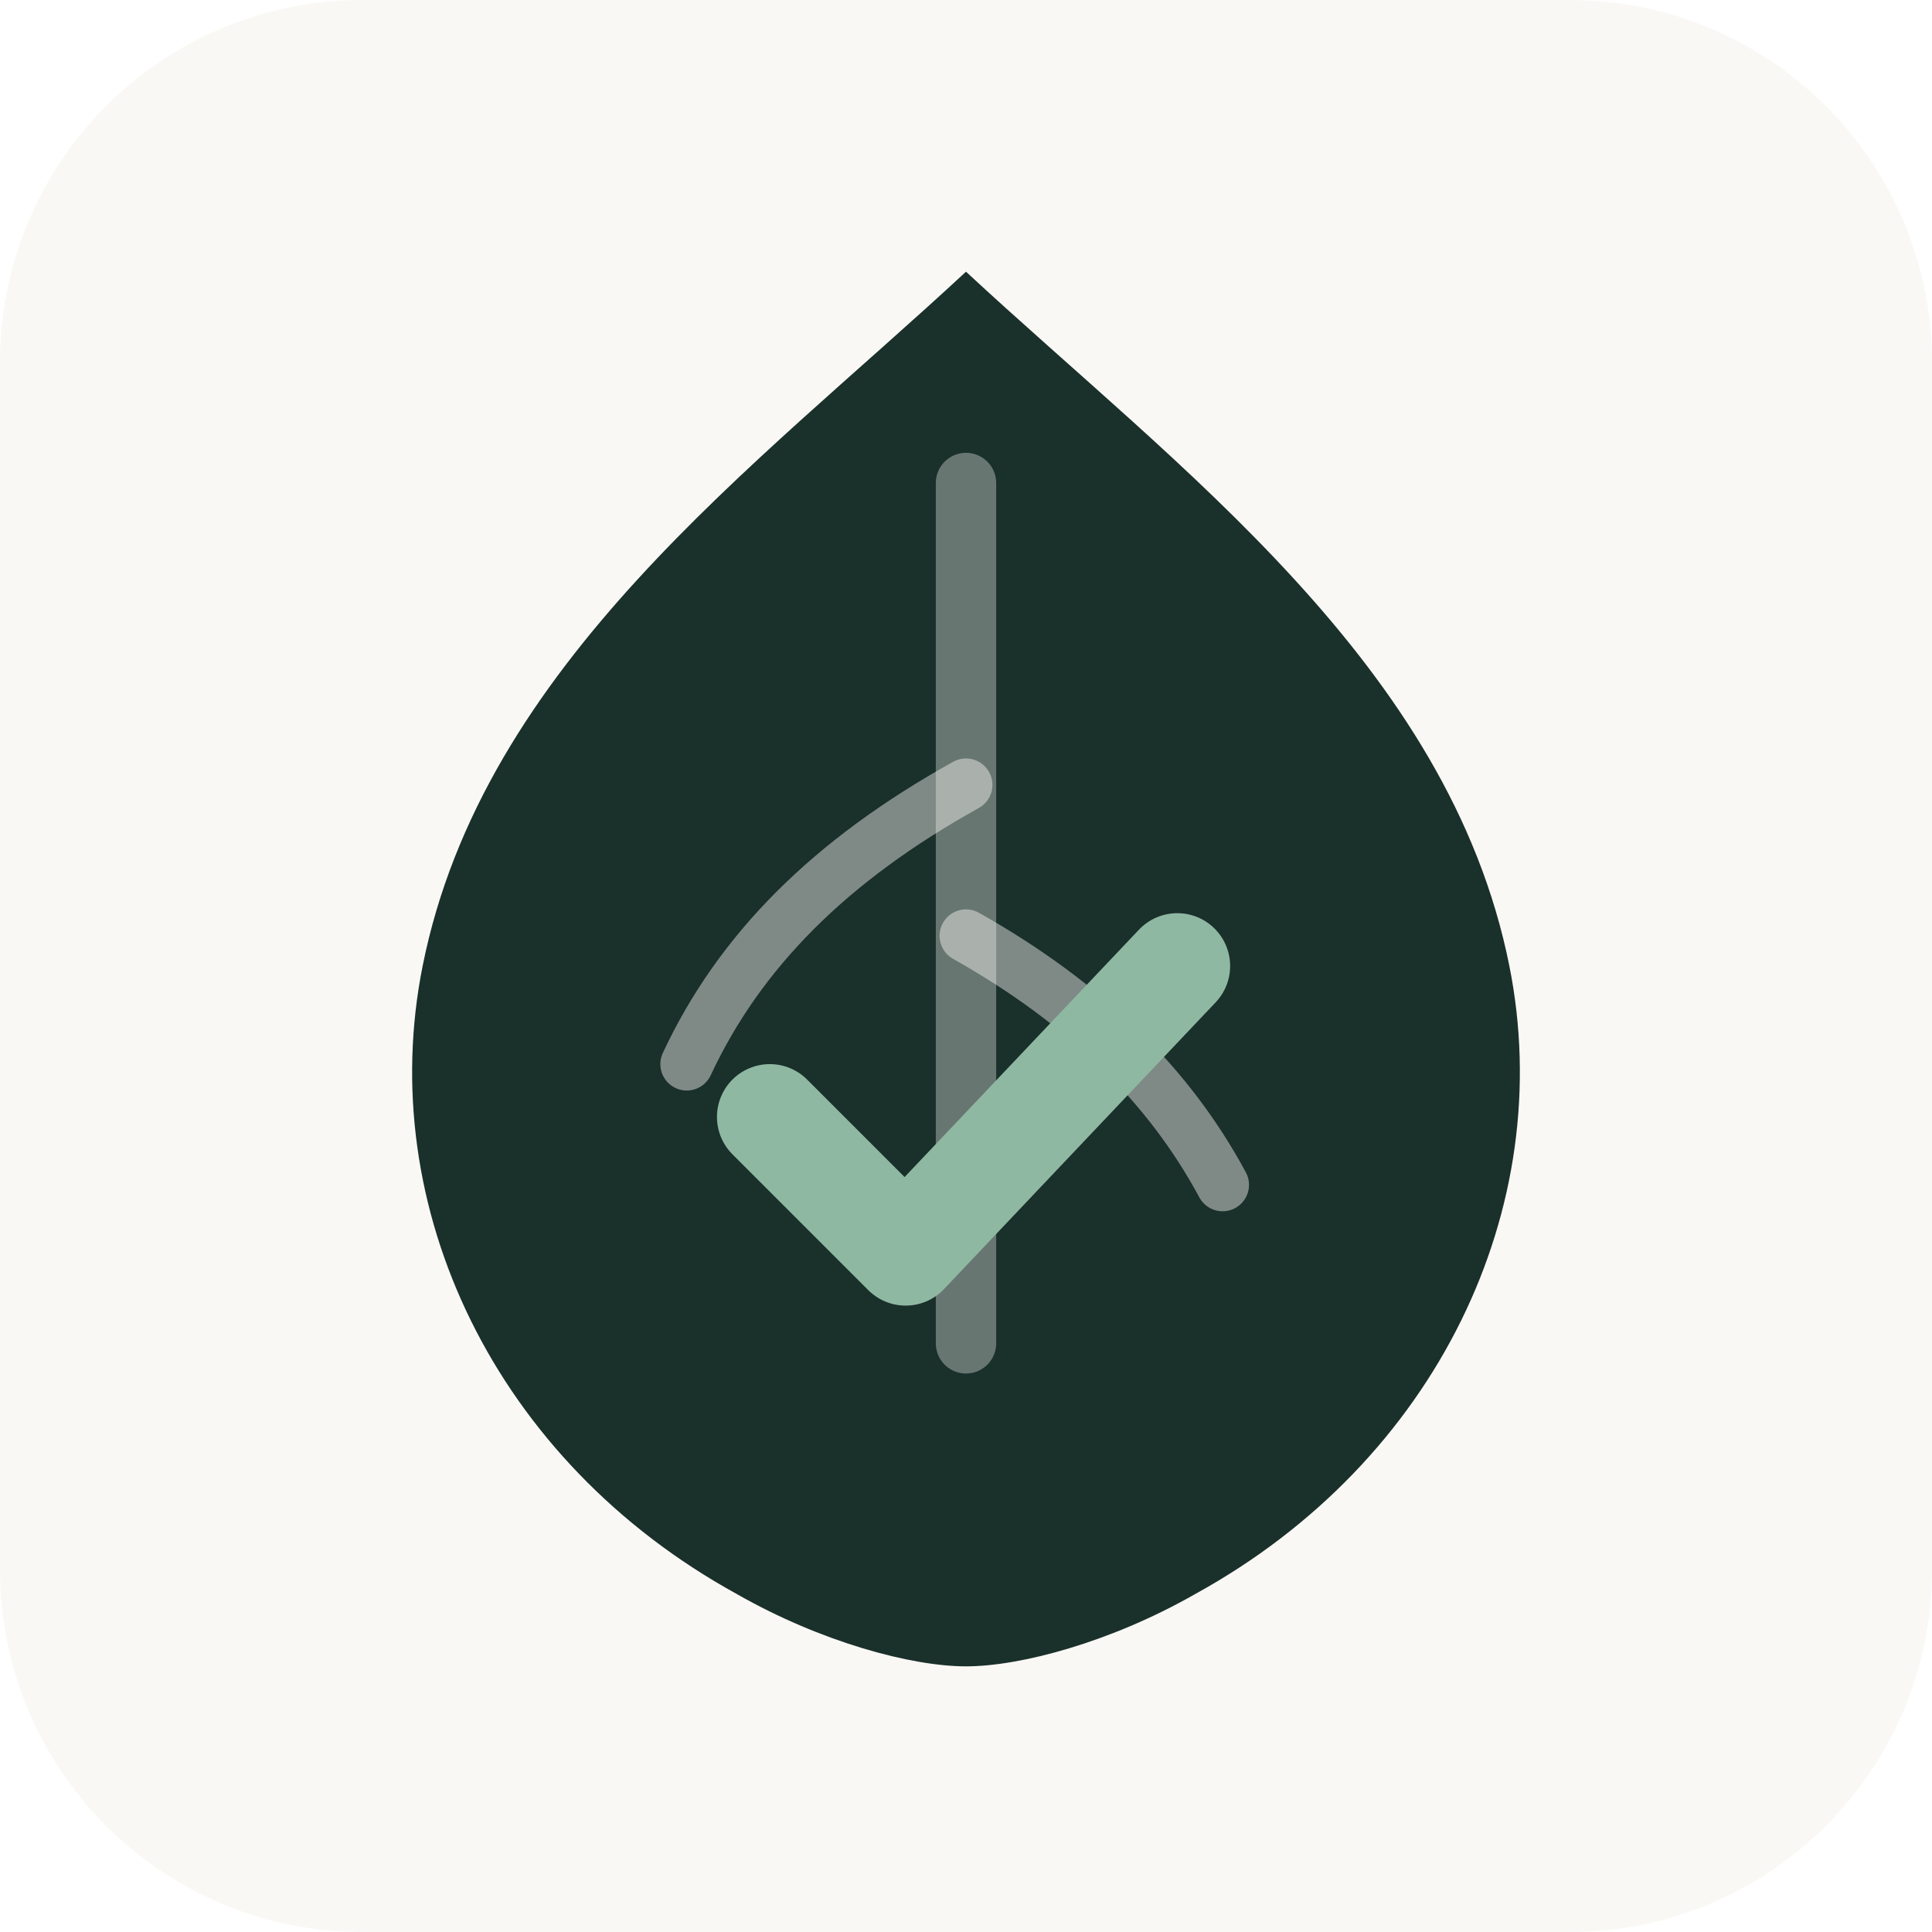
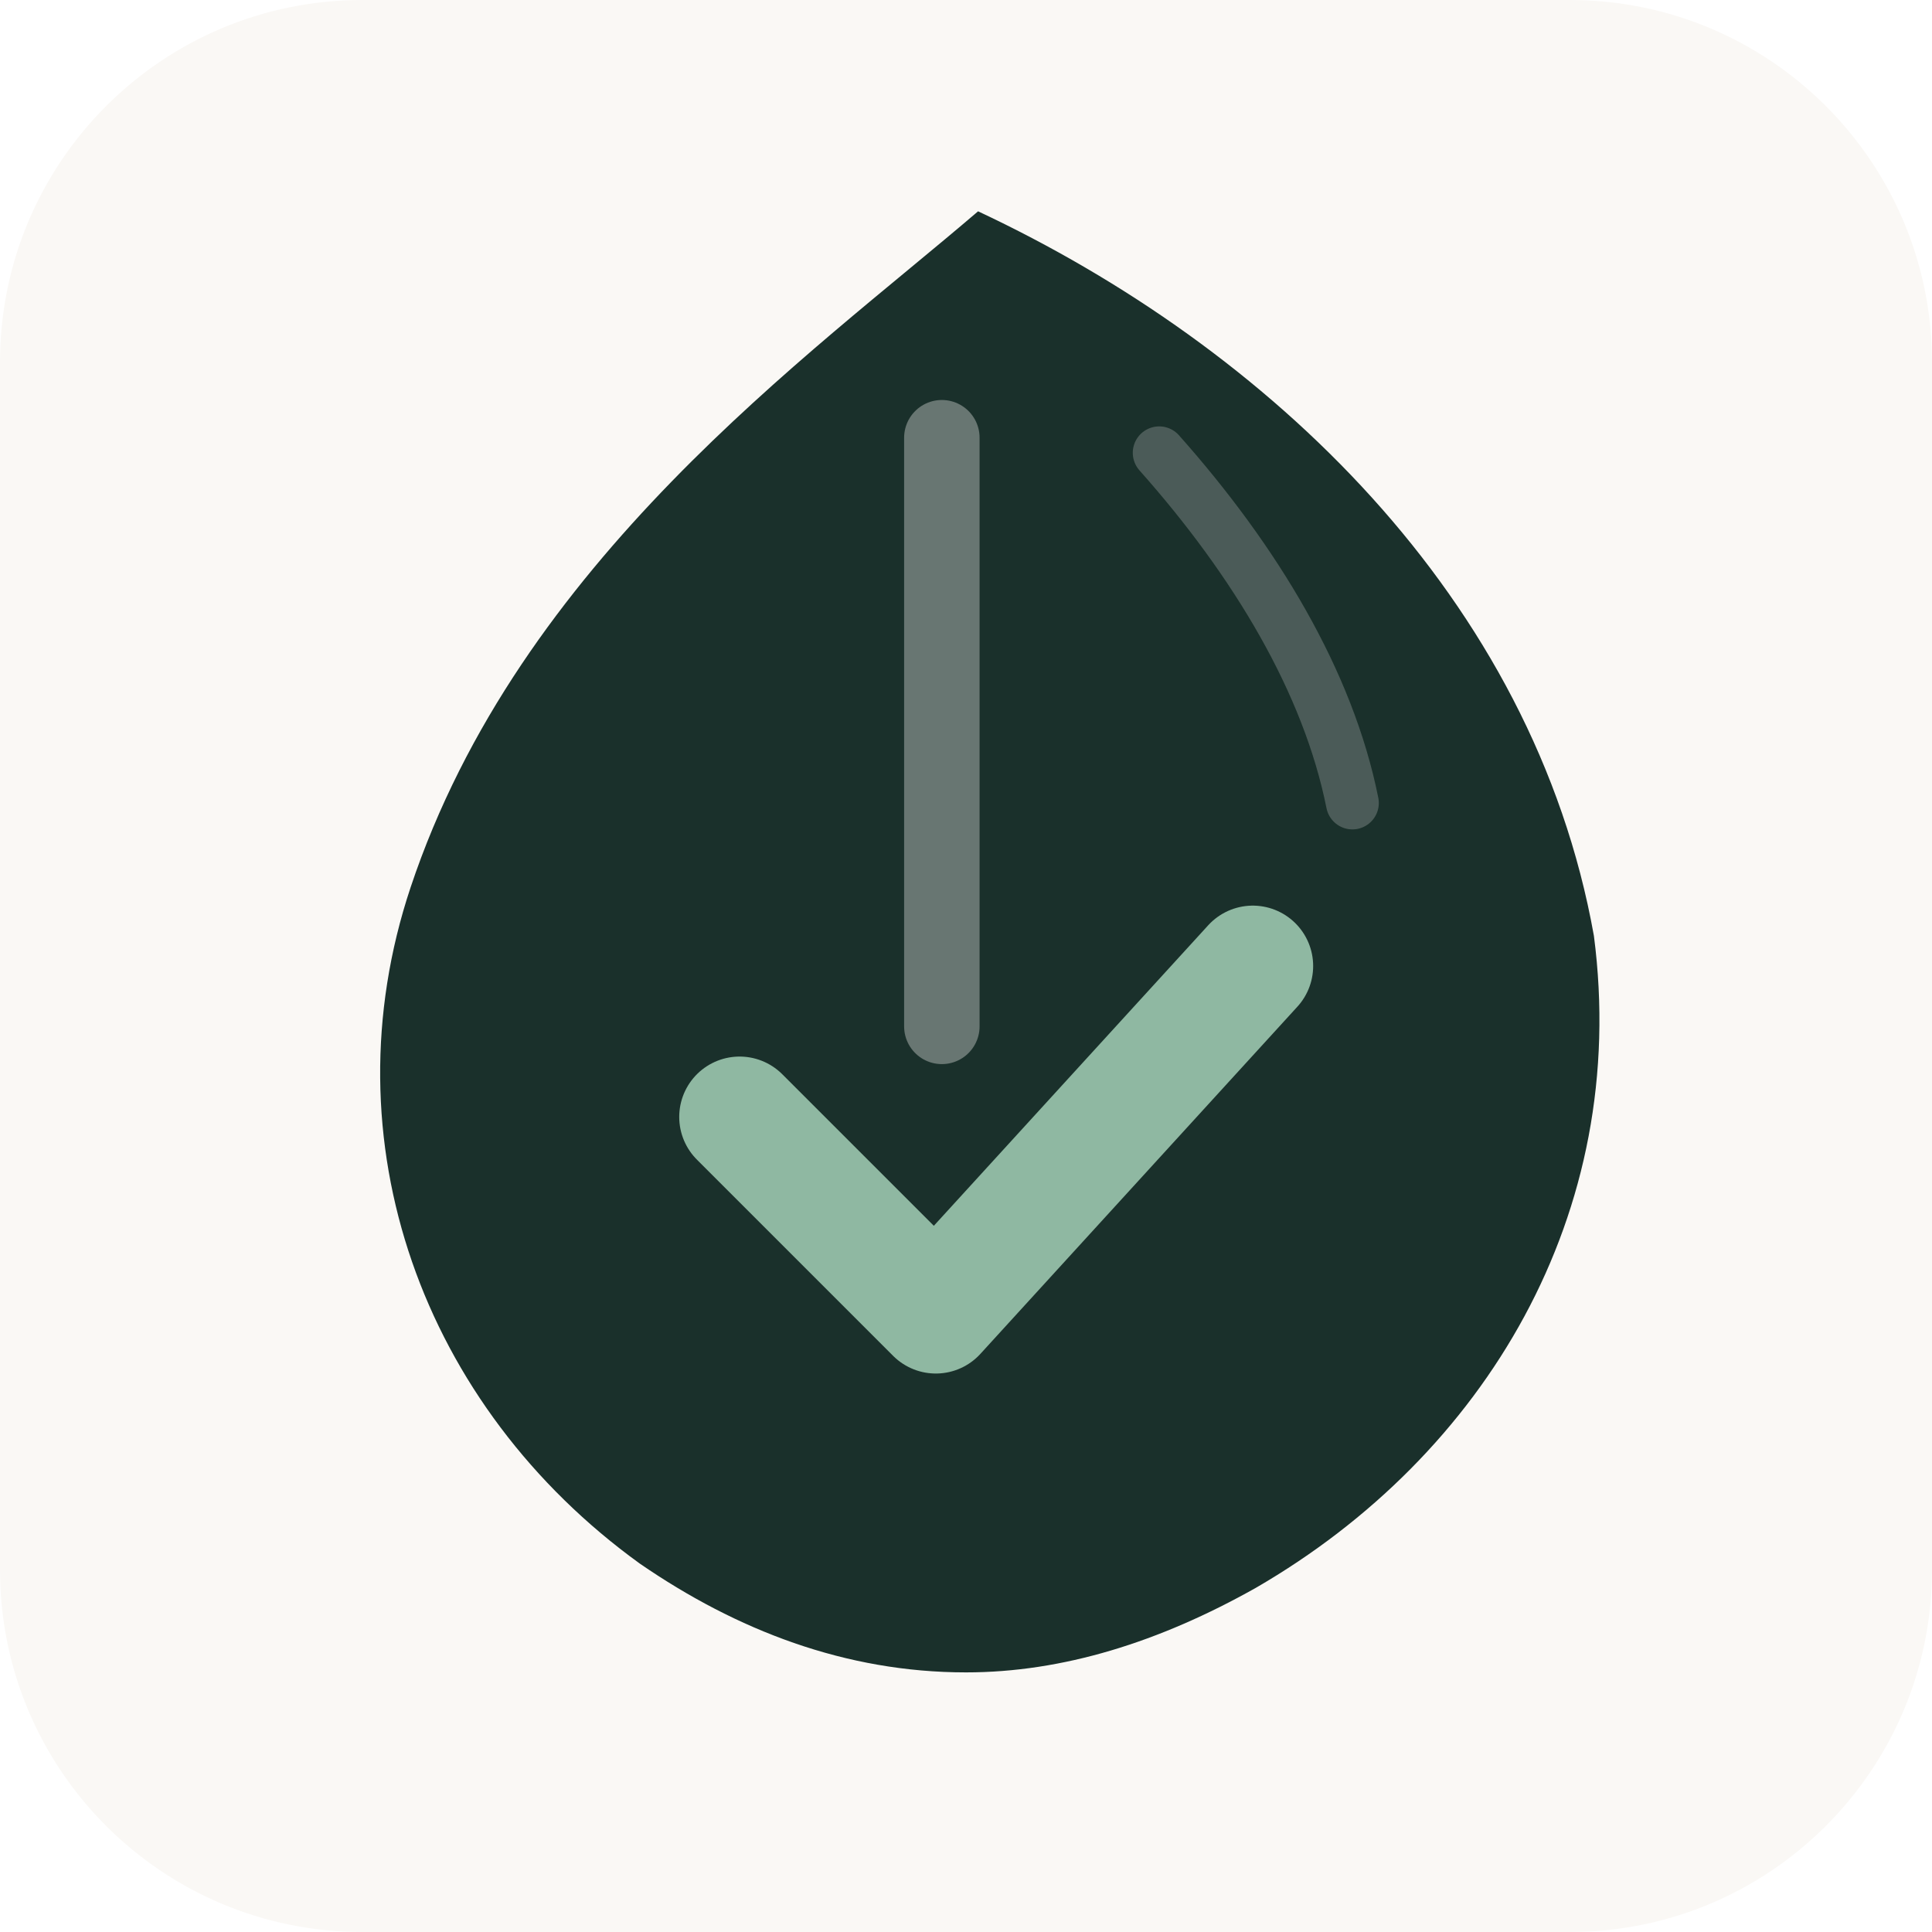
<svg xmlns="http://www.w3.org/2000/svg" viewBox="0 0 256 256" width="256" height="256" fill="none">
  <rect width="256" height="256" rx="48" fill="#faf8f5" />
-   <path d="M128 36C100 62 64 88 56 128c-6.4 32 9.6 65.6 41.6 83.2 11.2 6.4 23.2 9.6 30.4 9.6s19.2-3.2 30.4-9.6C190.4 193.6 206.4 160 200 128 192 88 156 62 128 36z" fill="#1a302b" />
-   <path d="M128 64v114" stroke="#faf8f5" stroke-width="8" stroke-linecap="round" opacity="0.35" />
-   <path d="M128 104c-18 10-30 22-37 37M128 124c16 9 27 20 34 33" stroke="#faf8f5" stroke-width="7" stroke-linecap="round" opacity="0.45" />
-   <path d="M102 148l18 18 36-38" stroke="#8fb8a2" stroke-width="14" stroke-linecap="round" stroke-linejoin="round" />
+   <path d="M129.6 28c-22.4 19.2-60.8 46.4-75.2 89.6-11.2 33.6 1.6 68.8 30.4 89.6 12.8 8.8 27.2 14.4 43.2 14.4 12.8 0 25.6-4 38.4-11.2 30.4-17.6 49.6-49.6 44.8-86.4C203.2 79.2 168 46 129.6 28z" fill="#1a302b" />
+   <path d="M153.6 60c12.8 14.4 22.4 30.4 25.6 46.4" stroke="#faf8f5" stroke-width="7" stroke-linecap="round" opacity="0.22" />
+   <path d="M124.8 58v78" stroke="#faf8f5" stroke-width="10" stroke-linecap="round" opacity="0.35" />
+   <path d="M98 148l26 26 42-46" stroke="#8fb8a2" stroke-width="16" stroke-linecap="round" stroke-linejoin="round" />
</svg>
